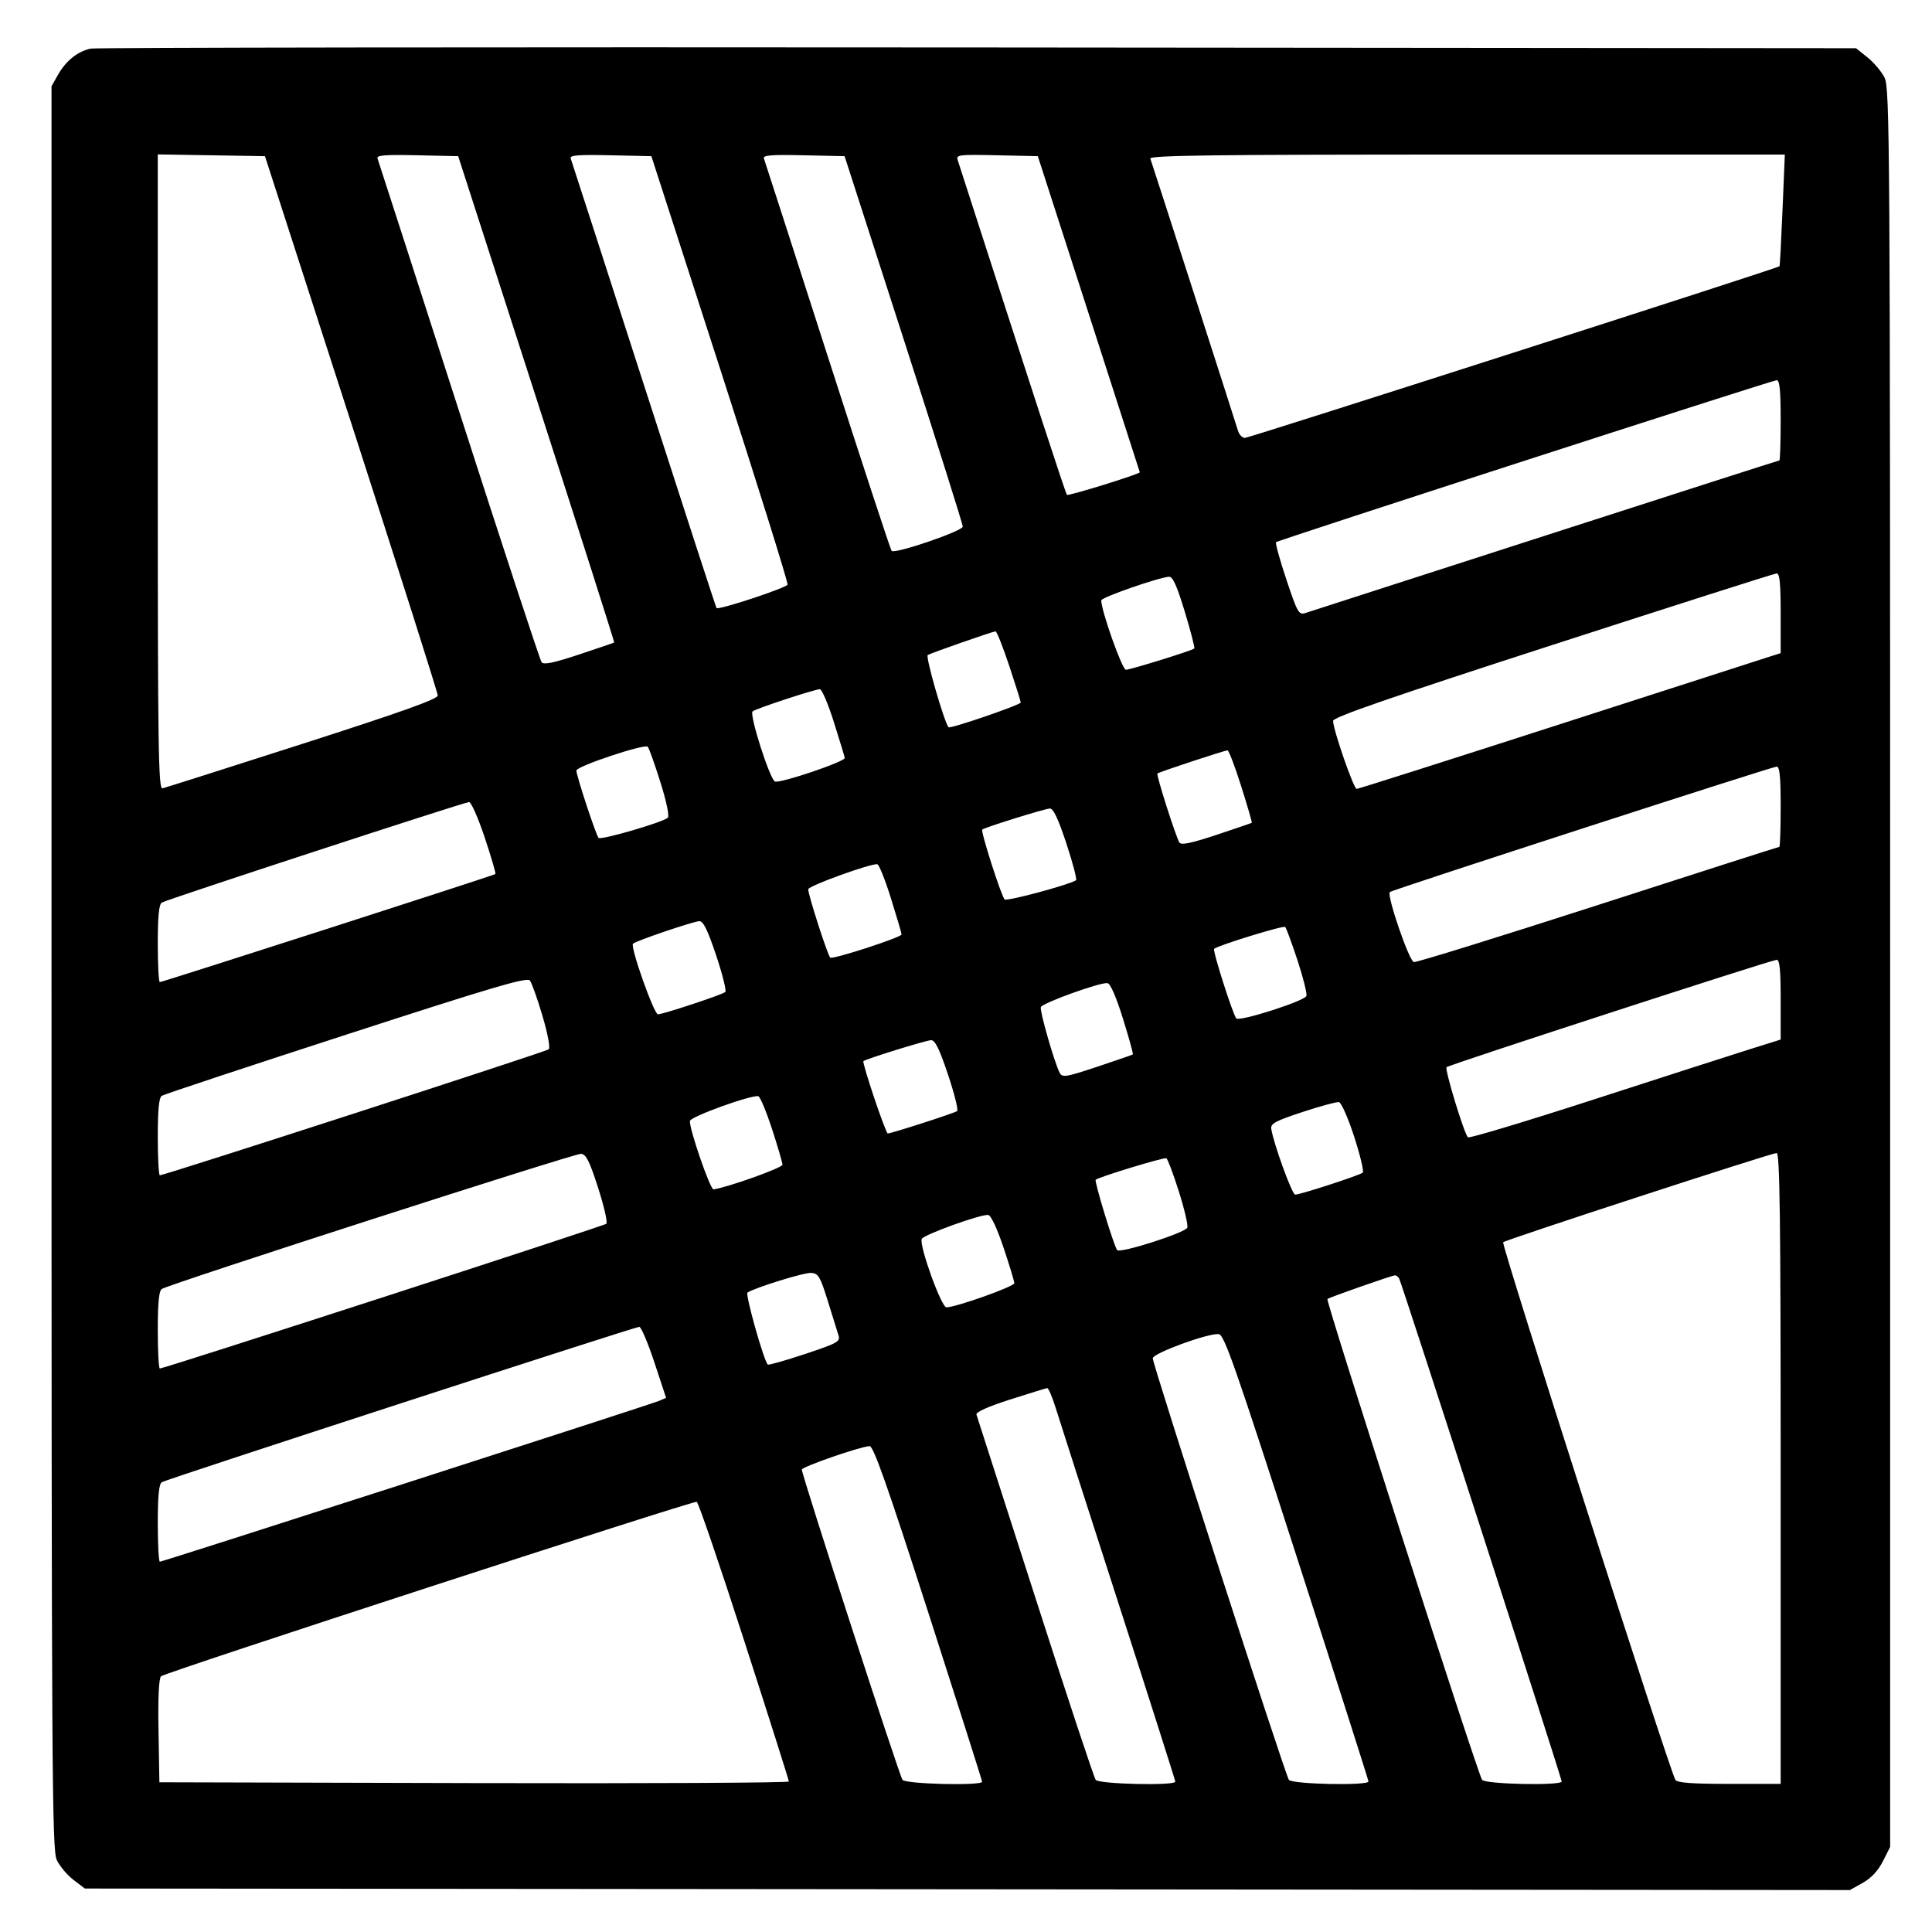
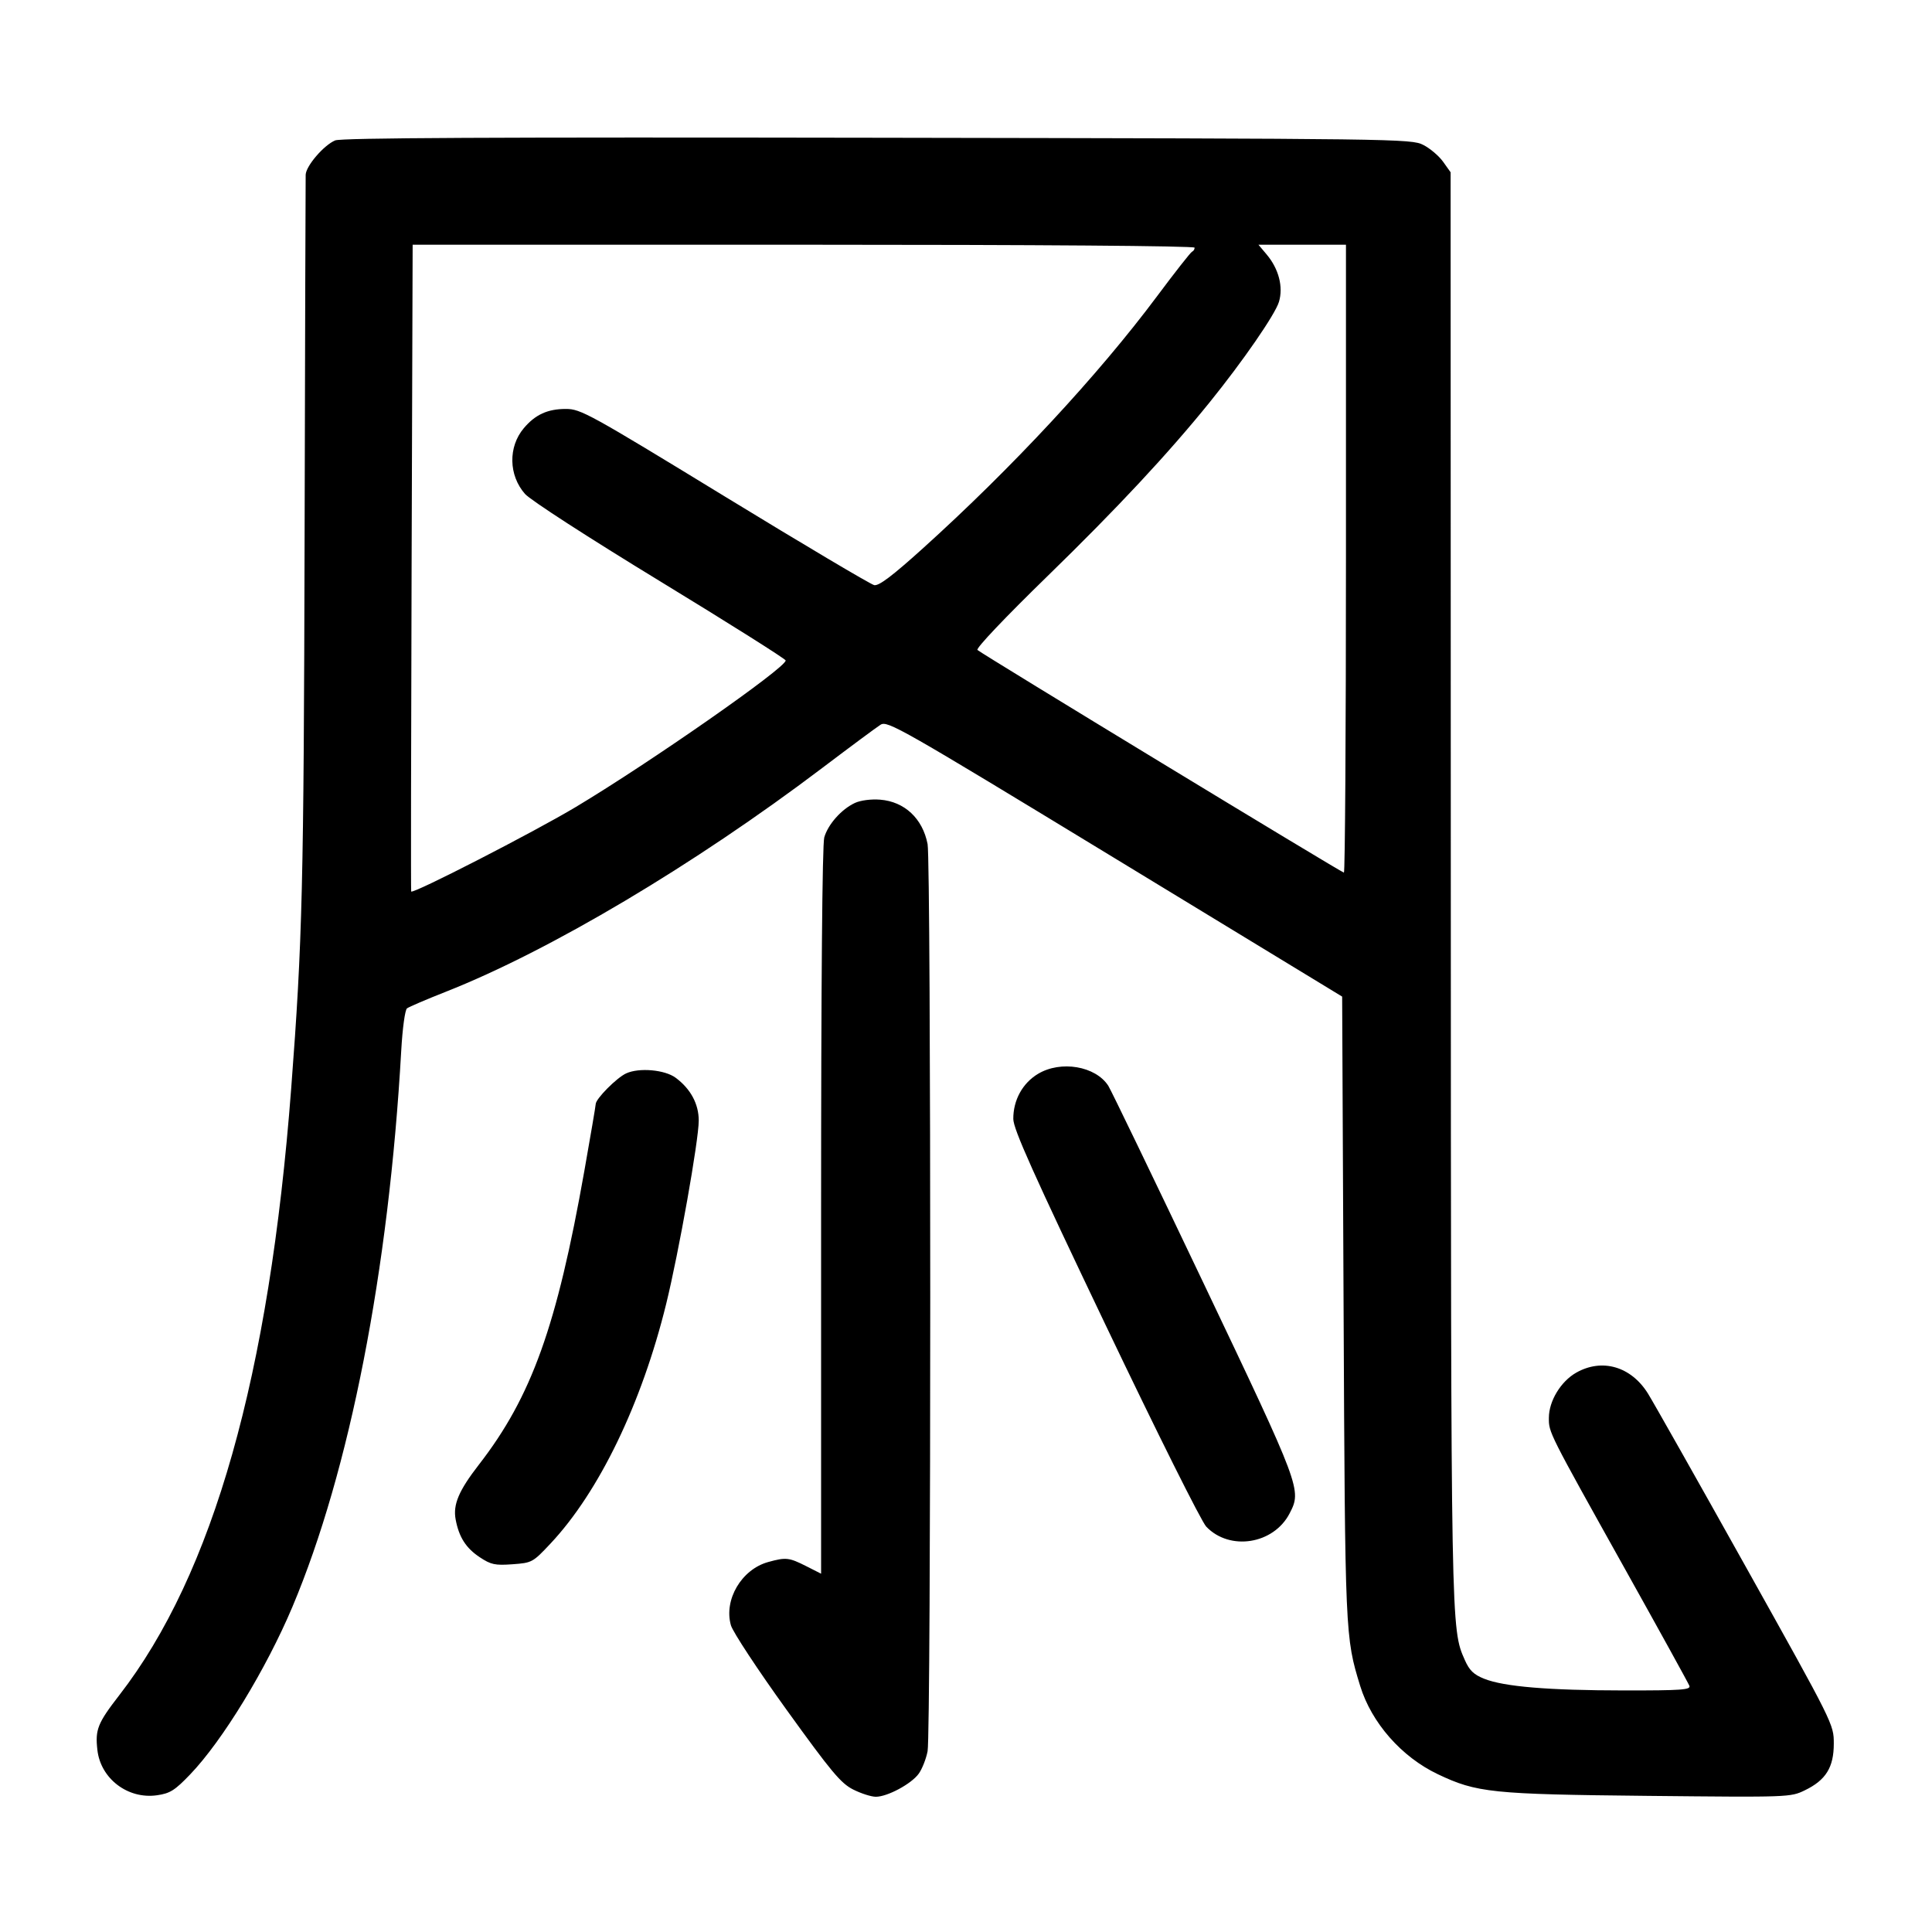
<svg xmlns="http://www.w3.org/2000/svg" width="1000" height="1000" viewBox="0 0 1000 1000" version="1.1" id="svg5">
-   <path d="M46.989 25.157 C 40.310 26.523,34.197 31.379,30.113 38.560 L 26.667 44.621 26.667 500.808 C 26.667 920.246,26.887 957.460,29.401 962.759 C 30.905 965.928,34.784 970.542,38.021 973.011 L 43.907 977.500 500.704 977.894 L 957.500 978.289 964.167 974.554 C 968.556 972.095,972.114 968.282,974.583 963.390 L 978.333 955.960 978.331 500.897 C 978.328 70.950,978.167 45.518,975.414 40.119 C 973.811 36.975,969.839 32.279,966.586 29.682 L 960.671 24.961 506.250 24.564 C 256.318 24.345,49.651 24.612,46.989 25.157 M181.859 219.167 C 206.453 295.250,226.582 358.625,226.591 360.000 C 226.602 361.829,207.802 368.541,156.574 385.000 C 118.056 397.375,85.445 407.742,84.104 408.039 C 81.978 408.509,81.667 387.576,81.667 244.249 L 81.667 79.919 109.405 80.376 L 137.143 80.833 181.859 219.167 M277.728 206.547 C 300.040 275.689,318.117 332.396,317.898 332.562 C 317.679 332.729,309.474 335.529,299.665 338.784 C 286.534 343.142,281.434 344.193,280.330 342.769 C 279.506 341.704,260.241 283.083,237.518 212.500 C 214.796 141.917,195.845 83.206,195.404 82.032 C 194.774 80.352,199.134 79.997,215.882 80.365 L 237.161 80.833 277.728 206.547 M372.709 190.833 C 392.266 251.333,407.986 301.628,407.641 302.599 C 407.037 304.302,371.955 315.880,370.879 314.732 C 370.587 314.421,353.665 262.417,333.274 199.167 C 312.883 135.917,295.840 83.206,295.401 82.032 C 294.774 80.352,299.134 79.997,315.878 80.365 L 337.151 80.833 372.709 190.833 M467.747 175.617 C 484.569 227.748,498.333 271.371,498.333 272.557 C 498.333 274.863,463.239 286.863,461.505 285.150 C 460.958 284.609,446.041 239.167,428.356 184.167 C 410.671 129.167,395.842 83.206,395.403 82.032 C 394.774 80.352,399.134 79.997,415.882 80.365 L 437.160 80.833 467.747 175.617 M563.548 162.500 C 578.054 207.417,589.940 244.292,589.961 244.446 C 590.086 245.344,552.968 256.857,552.252 256.141 C 551.550 255.439,536.468 209.227,495.701 82.866 C 494.811 80.110,496.254 79.932,515.959 80.366 L 537.175 80.833 563.548 162.500 M922.628 108.728 C 921.971 124.528,921.267 137.622,921.064 137.825 C 920.057 138.832,646.496 226.667,644.366 226.667 C 643.005 226.667,641.389 224.979,640.775 222.917 C 639.271 217.869,596.385 84.725,595.411 82.083 C 594.800 80.426,628.263 80.000,759.233 80.000 L 923.823 80.000 922.628 108.728 M921.667 217.500 C 921.667 228.958,921.365 238.333,920.996 238.333 C 920.627 238.333,866.065 255.850,799.746 277.258 C 733.427 298.667,677.550 316.695,675.575 317.321 C 672.260 318.370,671.510 317.035,665.819 299.957 C 662.428 289.782,660.020 281.092,660.466 280.645 C 661.518 279.593,916.839 196.977,919.583 196.800 C 921.146 196.700,921.667 201.873,921.667 217.500 M921.667 317.371 L 921.667 338.075 916.250 339.782 C 913.271 340.721,864.230 356.530,807.270 374.912 C 750.309 393.294,703.031 408.333,702.207 408.333 C 700.654 408.333,690.000 377.605,690.000 373.126 C 690.000 371.240,719.167 361.146,803.750 333.760 C 866.313 313.503,918.438 296.871,919.583 296.798 C 921.145 296.700,921.667 301.848,921.667 317.371 M613.267 316.695 C 616.328 326.795,618.532 335.336,618.166 335.676 C 617.006 336.754,585.059 346.667,582.745 346.667 C 580.850 346.667,570.000 316.095,570.000 310.757 C 570.000 309.224,599.561 298.919,605.101 298.520 C 607.010 298.383,609.185 303.223,613.267 316.695 M522.362 344.586 C 525.646 354.442,528.333 363.005,528.333 363.615 C 528.333 364.836,491.758 377.371,490.963 376.423 C 488.685 373.706,478.928 339.829,480.198 339.044 C 481.886 338.001,513.353 327.012,515.279 326.793 C 515.891 326.724,519.078 334.731,522.362 344.586 M431.609 373.750 C 434.573 383.146,437.111 391.490,437.249 392.292 C 437.573 394.174,403.892 405.571,401.133 404.512 C 398.505 403.504,387.752 369.885,389.526 368.223 C 390.966 366.874,421.385 356.841,424.360 356.734 C 425.384 356.697,428.646 364.354,431.609 373.750 M341.762 404.667 C 344.926 414.719,346.544 422.423,345.666 423.254 C 343.187 425.603,310.975 434.985,309.819 433.695 C 308.444 432.161,298.333 401.470,298.333 398.829 C 298.333 396.637,333.495 384.906,335.263 386.507 C 335.866 387.053,338.791 395.225,341.762 404.667 M642.441 406.944 C 645.683 417.180,648.147 425.699,647.917 425.876 C 647.688 426.053,639.446 428.871,629.603 432.138 C 616.606 436.452,611.370 437.543,610.480 436.123 C 608.601 433.126,598.375 401.069,599.075 400.370 C 599.806 399.638,633.631 388.469,635.358 388.389 C 636.013 388.358,639.200 396.708,642.441 406.944 M921.667 417.500 C 921.667 428.958,921.357 438.333,920.979 438.333 C 920.600 438.333,878.426 451.855,827.259 468.381 C 776.092 484.908,733.140 498.220,731.811 497.964 C 729.351 497.490,717.676 463.445,719.381 461.720 C 720.466 460.622,916.701 396.991,919.583 396.803 C 921.146 396.701,921.667 401.872,921.667 417.500 M250.868 433.438 C 254.247 443.579,256.747 452.116,256.423 452.408 C 255.655 453.100,84.100 508.333,82.719 508.333 C 82.140 508.333,81.667 499.378,81.667 488.432 C 81.667 474.391,82.277 468.133,83.741 467.182 C 86.082 465.660,239.760 415.381,242.779 415.149 C 243.849 415.067,247.489 423.297,250.868 433.438 M551.981 436.660 C 555.311 446.740,557.540 455.283,556.934 455.645 C 552.729 458.157,521.013 466.659,519.987 465.550 C 518.173 463.587,507.506 430.265,508.415 429.397 C 509.549 428.313,540.456 418.674,543.380 418.492 C 545.184 418.379,547.689 423.671,551.981 436.660 M461.204 465.129 C 464.190 474.683,466.641 483.025,466.650 483.666 C 466.671 485.142,431.316 496.647,429.744 495.675 C 428.539 494.930,418.333 463.286,418.333 460.295 C 418.333 458.543,451.264 446.637,454.136 447.351 C 455.037 447.575,458.217 455.575,461.204 465.129 M370.679 494.507 C 373.964 504.319,376.093 512.851,375.410 513.466 C 373.868 514.854,343.212 525.000,340.560 525.000 C 338.471 525.000,326.104 490.022,327.637 488.451 C 329.014 487.042,358.715 476.950,361.936 476.798 C 364.006 476.700,366.212 481.169,370.679 494.507 M671.616 497.140 C 674.566 506.109,676.619 514.387,676.178 515.536 C 675.172 518.157,641.546 528.917,639.911 527.141 C 638.163 525.241,627.523 491.905,628.415 491.119 C 630.468 489.309,664.308 478.891,665.209 479.792 C 665.783 480.365,668.666 488.171,671.616 497.140 M921.667 517.371 L 921.667 538.074 905.417 543.176 C 896.479 545.982,860.297 557.633,825.011 569.066 C 789.725 580.500,760.372 589.325,759.782 588.678 C 757.699 586.393,747.677 553.434,748.741 552.370 C 749.974 551.137,916.402 497.003,919.583 496.800 C 921.145 496.700,921.667 501.848,921.667 517.371 M280.784 525.812 C 283.528 535.105,284.880 542.373,284.006 543.136 C 282.605 544.359,85.118 608.333,82.744 608.333 C 82.152 608.333,81.667 599.378,81.667 588.432 C 81.667 574.360,82.276 568.135,83.746 567.182 C 84.890 566.440,127.828 552.203,179.163 535.543 C 255.640 510.724,272.821 505.663,274.278 507.527 C 275.256 508.778,278.183 517.006,280.784 525.812 M581.247 527.257 C 584.345 537.204,586.644 545.535,586.356 545.771 C 586.069 546.006,577.769 548.875,567.912 552.147 C 551.632 557.550,549.853 557.839,548.501 555.298 C 545.841 550.297,538.077 523.269,538.735 521.296 C 539.440 519.179,569.413 508.375,573.224 508.864 C 574.722 509.056,577.720 515.928,581.247 527.257 M490.679 556.174 C 493.964 565.986,496.093 574.494,495.410 575.082 C 494.247 576.081,461.429 586.667,459.495 586.667 C 458.411 586.667,446.083 550.009,446.911 549.247 C 448.143 548.112,479.296 538.464,481.936 538.400 C 483.990 538.351,486.248 542.941,490.679 556.174 M399.573 584.300 C 402.547 593.393,404.984 601.749,404.990 602.868 C 404.998 604.455,376.773 614.543,369.324 615.616 C 367.607 615.863,356.550 583.737,357.125 580.172 C 357.484 577.945,388.891 566.605,392.500 567.400 C 393.417 567.602,396.600 575.207,399.573 584.300 M700.908 588.299 C 704.021 597.905,706.028 606.293,705.367 606.938 C 704.006 608.268,673.103 618.333,670.382 618.333 C 668.775 618.333,659.222 592.055,658.004 584.286 C 657.579 581.577,660.120 580.208,674.167 575.577 C 683.333 572.555,691.827 570.252,693.041 570.458 C 694.255 570.664,697.795 578.693,700.908 588.299 M309.592 614.833 C 312.659 624.366,314.567 632.729,313.834 633.418 C 312.594 634.583,85.085 708.333,82.733 708.333 C 82.146 708.333,81.667 699.378,81.667 688.432 C 81.667 674.375,82.277 668.134,83.744 667.182 C 87.789 664.556,297.551 596.921,300.758 597.208 C 303.357 597.441,305.147 601.012,309.592 614.833 M921.667 760.000 L 921.667 923.333 895.098 923.333 C 875.674 923.333,868.167 922.773,867.182 921.250 C 864.307 916.809,776.936 644.100,778.031 642.988 C 779.305 641.694,916.219 597.022,919.583 596.802 C 921.237 596.695,921.667 630.372,921.667 760.000 M610.166 616.679 C 613.048 625.769,615.019 634.212,614.548 635.442 C 613.541 638.066,579.786 648.868,578.237 647.062 C 576.647 645.208,566.339 611.439,567.123 610.655 C 568.519 609.259,602.547 598.897,603.714 599.512 C 604.381 599.864,607.285 607.589,610.166 616.679 M519.435 645.769 C 522.496 654.901,525.000 663.179,525.000 664.165 C 525.000 665.915,494.771 676.667,489.852 676.667 C 487.252 676.667,475.816 645.051,477.063 641.310 C 477.769 639.194,507.727 628.370,511.518 628.862 C 512.917 629.043,516.125 635.895,519.435 645.769 M428.451 673.333 C 430.864 681.125,433.353 689.116,433.982 691.092 C 435.036 694.408,433.706 695.155,416.624 700.848 C 406.449 704.238,397.799 706.688,397.402 706.291 C 395.278 704.167,385.614 669.817,386.915 669.013 C 391.345 666.275,416.405 658.557,419.948 658.839 C 423.585 659.129,424.572 660.812,428.451 673.333 M724.163 661.661 C 725.370 663.614,808.302 920.243,808.321 922.083 C 808.344 924.346,768.908 923.549,767.127 921.250 C 764.920 918.401,686.097 673.348,687.073 672.371 C 687.863 671.582,719.858 660.360,721.985 660.126 C 722.618 660.057,723.599 660.748,724.163 661.661 M338.679 705.089 L 344.765 723.512 341.133 725.084 C 336.713 726.997,84.258 808.333,82.741 808.333 C 82.150 808.333,81.667 799.378,81.667 788.432 C 81.667 774.378,82.277 768.134,83.743 767.182 C 86.018 765.704,328.104 686.935,330.880 686.769 C 331.822 686.713,335.331 694.957,338.679 705.089 M671.199 805.833 C 691.607 869.083,708.312 921.396,708.319 922.083 C 708.345 924.347,668.908 923.549,667.132 921.250 C 665.231 918.789,596.667 706.470,596.667 703.045 C 596.667 700.471,625.174 690.020,630.796 690.533 C 633.640 690.792,639.174 706.585,671.199 805.833 M546.423 728.750 C 548.196 734.479,562.851 780.083,578.990 830.092 C 595.129 880.101,608.333 921.539,608.333 922.176 C 608.333 924.376,568.862 923.490,567.131 921.250 C 566.245 920.104,552.151 877.542,535.810 826.667 C 519.469 775.792,505.788 733.273,505.408 732.180 C 504.971 730.923,511.350 728.070,522.776 724.410 C 532.707 721.229,541.366 718.560,542.016 718.480 C 542.667 718.399,544.650 723.021,546.423 728.750 M480.504 834.721 C 495.810 882.234,508.333 921.609,508.333 922.221 C 508.333 924.391,468.840 923.460,467.132 921.250 C 465.497 919.134,414.976 763.427,415.029 760.670 C 415.058 759.206,444.928 748.838,450.087 748.502 C 452.068 748.373,459.202 768.597,480.504 834.721 M385.197 849.238 C 397.903 888.615,408.307 921.400,408.316 922.092 C 408.326 922.784,335.021 923.159,245.417 922.925 L 82.500 922.500 82.040 895.960 C 81.741 878.773,82.206 868.794,83.358 867.642 C 85.278 865.722,358.205 776.833,360.631 777.338 C 361.436 777.506,372.491 809.861,385.197 849.238 " stroke="none" fill-rule="evenodd" fill="#000000" />
+   <path d="M173.481 72.674 C 167.583 75.155,158.362 85.907,158.214 90.475 C 158.149 92.505,157.899 176.667,157.659 277.500 C 157.228 458.938,156.551 486.838,150.724 563.333 C 139.397 712.017,110.321 814.696,61.805 877.349 C 50.516 891.927,49.211 895.181,50.406 905.780 C 52.085 920.675,66.236 931.407,81.314 929.220 C 88.054 928.243,90.480 926.712,98.439 918.417 C 115.133 901.016,137.763 863.923,151.365 831.667 C 180.960 761.485,201.254 657.733,207.682 543.746 C 208.332 532.229,209.633 522.717,210.667 521.929 C 211.675 521.160,220.750 517.277,230.833 513.300 C 284.522 492.125,359.376 447.620,425.554 397.528 C 440.107 386.512,453.703 376.431,455.769 375.125 C 459.327 372.875,465.747 376.534,577.110 444.291 L 694.695 515.833 695.437 676.667 C 696.219 846.383,696.261 847.349,704.024 872.623 C 709.887 891.711,725.423 909.391,744.167 918.305 C 764.372 927.914,772.118 928.715,852.919 929.541 C 926.001 930.288,926.740 930.262,934.157 926.671 C 945.070 921.389,949.167 914.791,949.167 902.500 C 949.167 892.510,949.120 892.416,903.545 810.833 C 878.452 765.917,855.663 725.568,852.902 721.169 C 844.161 707.243,829.203 702.925,815.867 710.478 C 807.885 714.999,801.732 725.132,801.694 733.816 C 801.661 741.546,801.281 740.791,841.115 812.140 C 858.917 844.026,873.904 871.213,874.419 872.557 C 875.224 874.656,870.456 874.996,840.595 874.971 C 801.395 874.939,778.455 873.022,768.214 868.924 C 762.775 866.748,760.573 864.618,758.188 859.225 C 750.999 842.974,751.037 845.083,750.933 458.333 L 750.833 89.167 746.943 83.712 C 744.803 80.712,740.187 76.796,736.685 75.010 C 730.461 71.834,724.137 71.751,454.088 71.297 C 255.318 70.963,176.631 71.350,173.481 72.674 M618.333 128.194 C 618.333 129.035,617.733 129.972,617.000 130.278 C 616.267 130.583,608.117 140.958,598.890 153.333 C 568.473 194.126,523.659 242.364,477.500 283.997 C 461.858 298.105,454.906 303.352,452.500 302.866 C 450.667 302.496,415.829 281.825,375.082 256.930 C 304.979 214.099,300.563 211.667,292.916 211.667 C 283.430 211.667,277.043 214.591,271.098 221.656 C 262.971 231.315,263.241 245.983,271.725 255.645 C 274.534 258.844,304.330 278.114,341.643 300.861 C 377.406 322.665,406.667 341.113,406.667 341.858 C 406.667 345.693,336.777 394.486,298.036 417.697 C 276.348 430.691,213.615 462.895,212.827 461.438 C 212.647 461.106,212.744 385.646,213.043 293.750 L 213.586 126.667 415.960 126.667 C 537.499 126.667,618.333 127.277,618.333 128.194 M696.667 289.167 C 696.667 378.542,696.191 451.667,695.610 451.667 C 694.444 451.667,508.446 338.661,505.933 336.427 C 505.019 335.613,520.059 319.750,542.071 298.312 C 578.316 263.013,604.535 234.914,626.031 208.333 C 643.359 186.906,660.018 162.770,661.980 156.250 C 664.306 148.520,661.886 139.164,655.641 131.742 L 651.370 126.667 674.019 126.667 L 696.667 126.667 696.667 289.167 M442.500 415.603 C 435.552 418.833,428.575 426.680,426.634 433.448 C 425.610 437.018,425.000 509.211,425.000 626.846 L 425.000 814.547 417.218 810.607 C 408.396 806.141,406.757 805.966,397.578 808.514 C 383.795 812.341,374.555 828.048,378.321 841.250 C 379.302 844.688,392.268 864.375,407.135 885.000 C 430.365 917.226,435.213 923.027,441.603 926.250 C 445.693 928.313,450.972 930.000,453.333 930.000 C 459.318 930.000,471.672 923.369,475.510 918.097 C 477.273 915.675,479.346 910.425,480.118 906.430 C 481.951 896.942,481.951 446.391,480.118 436.903 C 477.560 423.659,468.192 414.894,455.541 413.907 C 450.852 413.541,445.415 414.248,442.500 415.603 M537.286 555.823 C 529.255 560.637,524.429 569.436,524.483 579.167 C 524.512 584.419,534.633 607.014,572.185 685.664 C 599.039 741.906,621.823 787.553,624.367 790.209 C 636.549 802.924,659.241 799.305,667.502 783.330 C 673.797 771.157,673.467 770.275,623.067 664.413 C 597.254 610.194,575.014 564.103,573.646 561.987 C 567.053 551.796,549.085 548.750,537.286 555.823 M324.136 555.564 C 319.212 557.800,308.333 568.766,308.333 571.494 C 308.333 572.252,305.692 587.789,302.464 606.020 C 288.204 686.550,275.140 722.955,247.901 758.071 C 237.475 771.512,234.396 778.759,235.841 786.462 C 237.564 795.645,241.171 801.291,248.351 806.043 C 254.128 809.866,256.216 810.313,265.258 809.659 C 275.368 808.927,275.759 808.715,284.881 799.010 C 310.054 772.229,332.137 726.499,344.811 674.905 C 351.349 648.292,361.667 590.208,361.667 580.016 C 361.667 571.390,357.451 563.573,349.707 557.837 C 344.101 553.685,330.865 552.508,324.136 555.564 " stroke="none" fill-rule="evenodd" fill="black" />
</svg>
